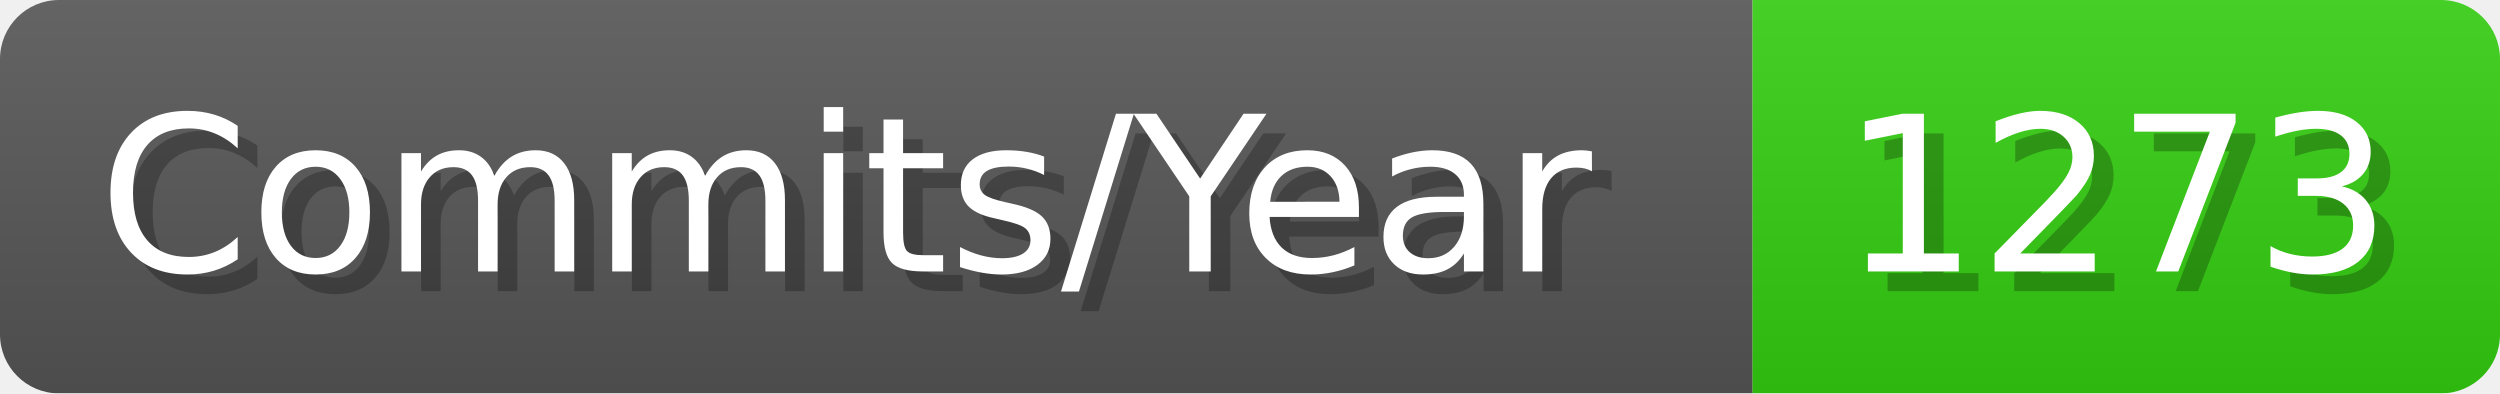
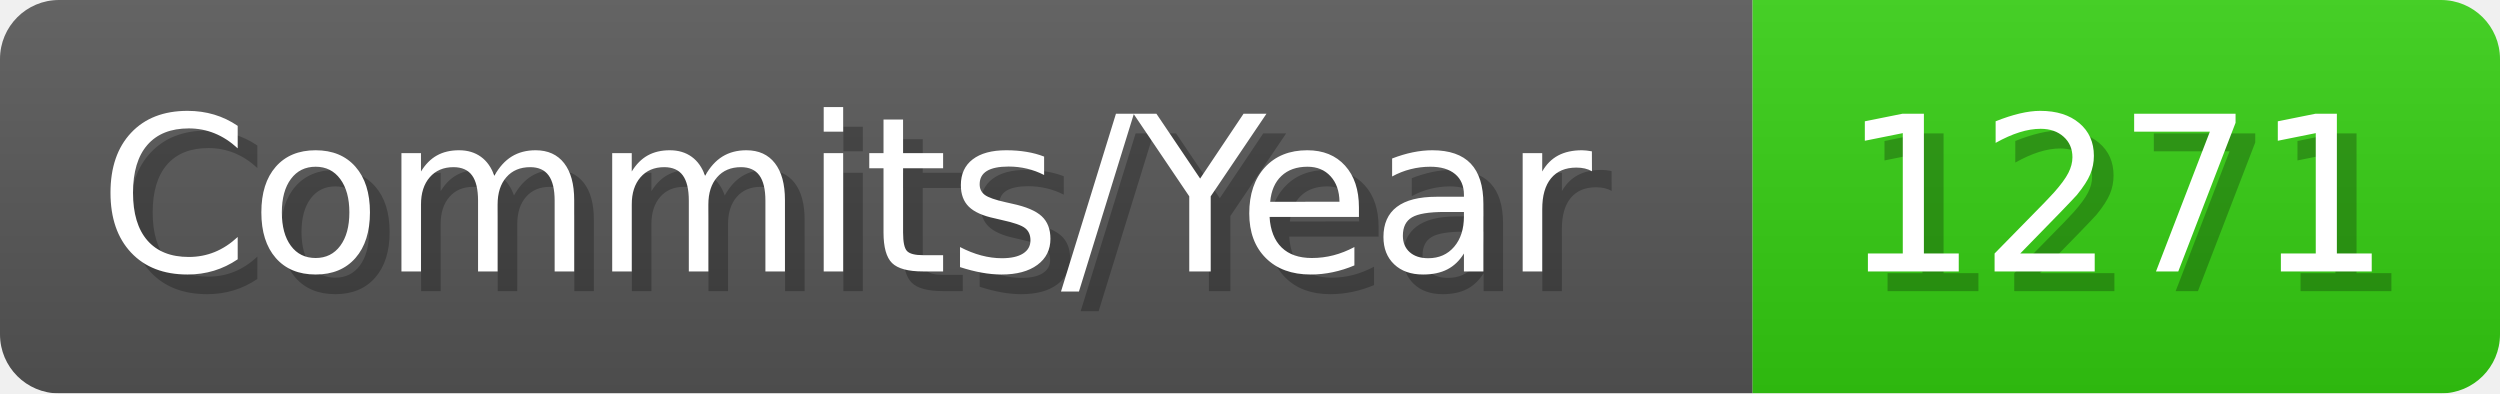
- <svg xmlns="http://www.w3.org/2000/svg" width="127.1" height="20" viewBox="0 0 1271 200" role="img" aria-label="Commits/Year: 1273">
+ <svg xmlns="http://www.w3.org/2000/svg" width="127.1" height="20" viewBox="0 0 1271 200" role="img" aria-label="Commits/Year: 1271">
  <linearGradient id="aUPdi" x2="0" y2="100%">
    <stop offset="0" stop-opacity=".1" stop-color="#EEE" />
    <stop offset="1" stop-opacity=".1" />
  </linearGradient>
  <mask id="WfAiQ">
    <rect width="1271" height="200" rx="30" fill="#FFF" />
  </mask>
  <g mask="url(#WfAiQ)">
    <rect width="891" height="200" fill="#555" />
    <rect width="380" height="200" fill="#3C1" x="891" />
    <rect width="1271" height="200" fill="url(#aUPdi)" />
  </g>
  <g aria-hidden="true" fill="#fff" text-anchor="start" font-family="Verdana,DejaVu Sans,sans-serif" font-size="110">
    <text x="60" y="148" textLength="791" fill="#000" opacity="0.25">Commits/Year</text>
    <text x="50" y="138" textLength="791">Commits/Year</text>
-     <text x="946" y="148" textLength="280" fill="#000" opacity="0.25">1273</text>
-     <text x="936" y="138" textLength="280">1273</text>
+     <text x="946" y="148" textLength="280" fill="#000" opacity="0.25">1271</text>
+     <text x="936" y="138" textLength="280">1271</text>
  </g>
</svg>
